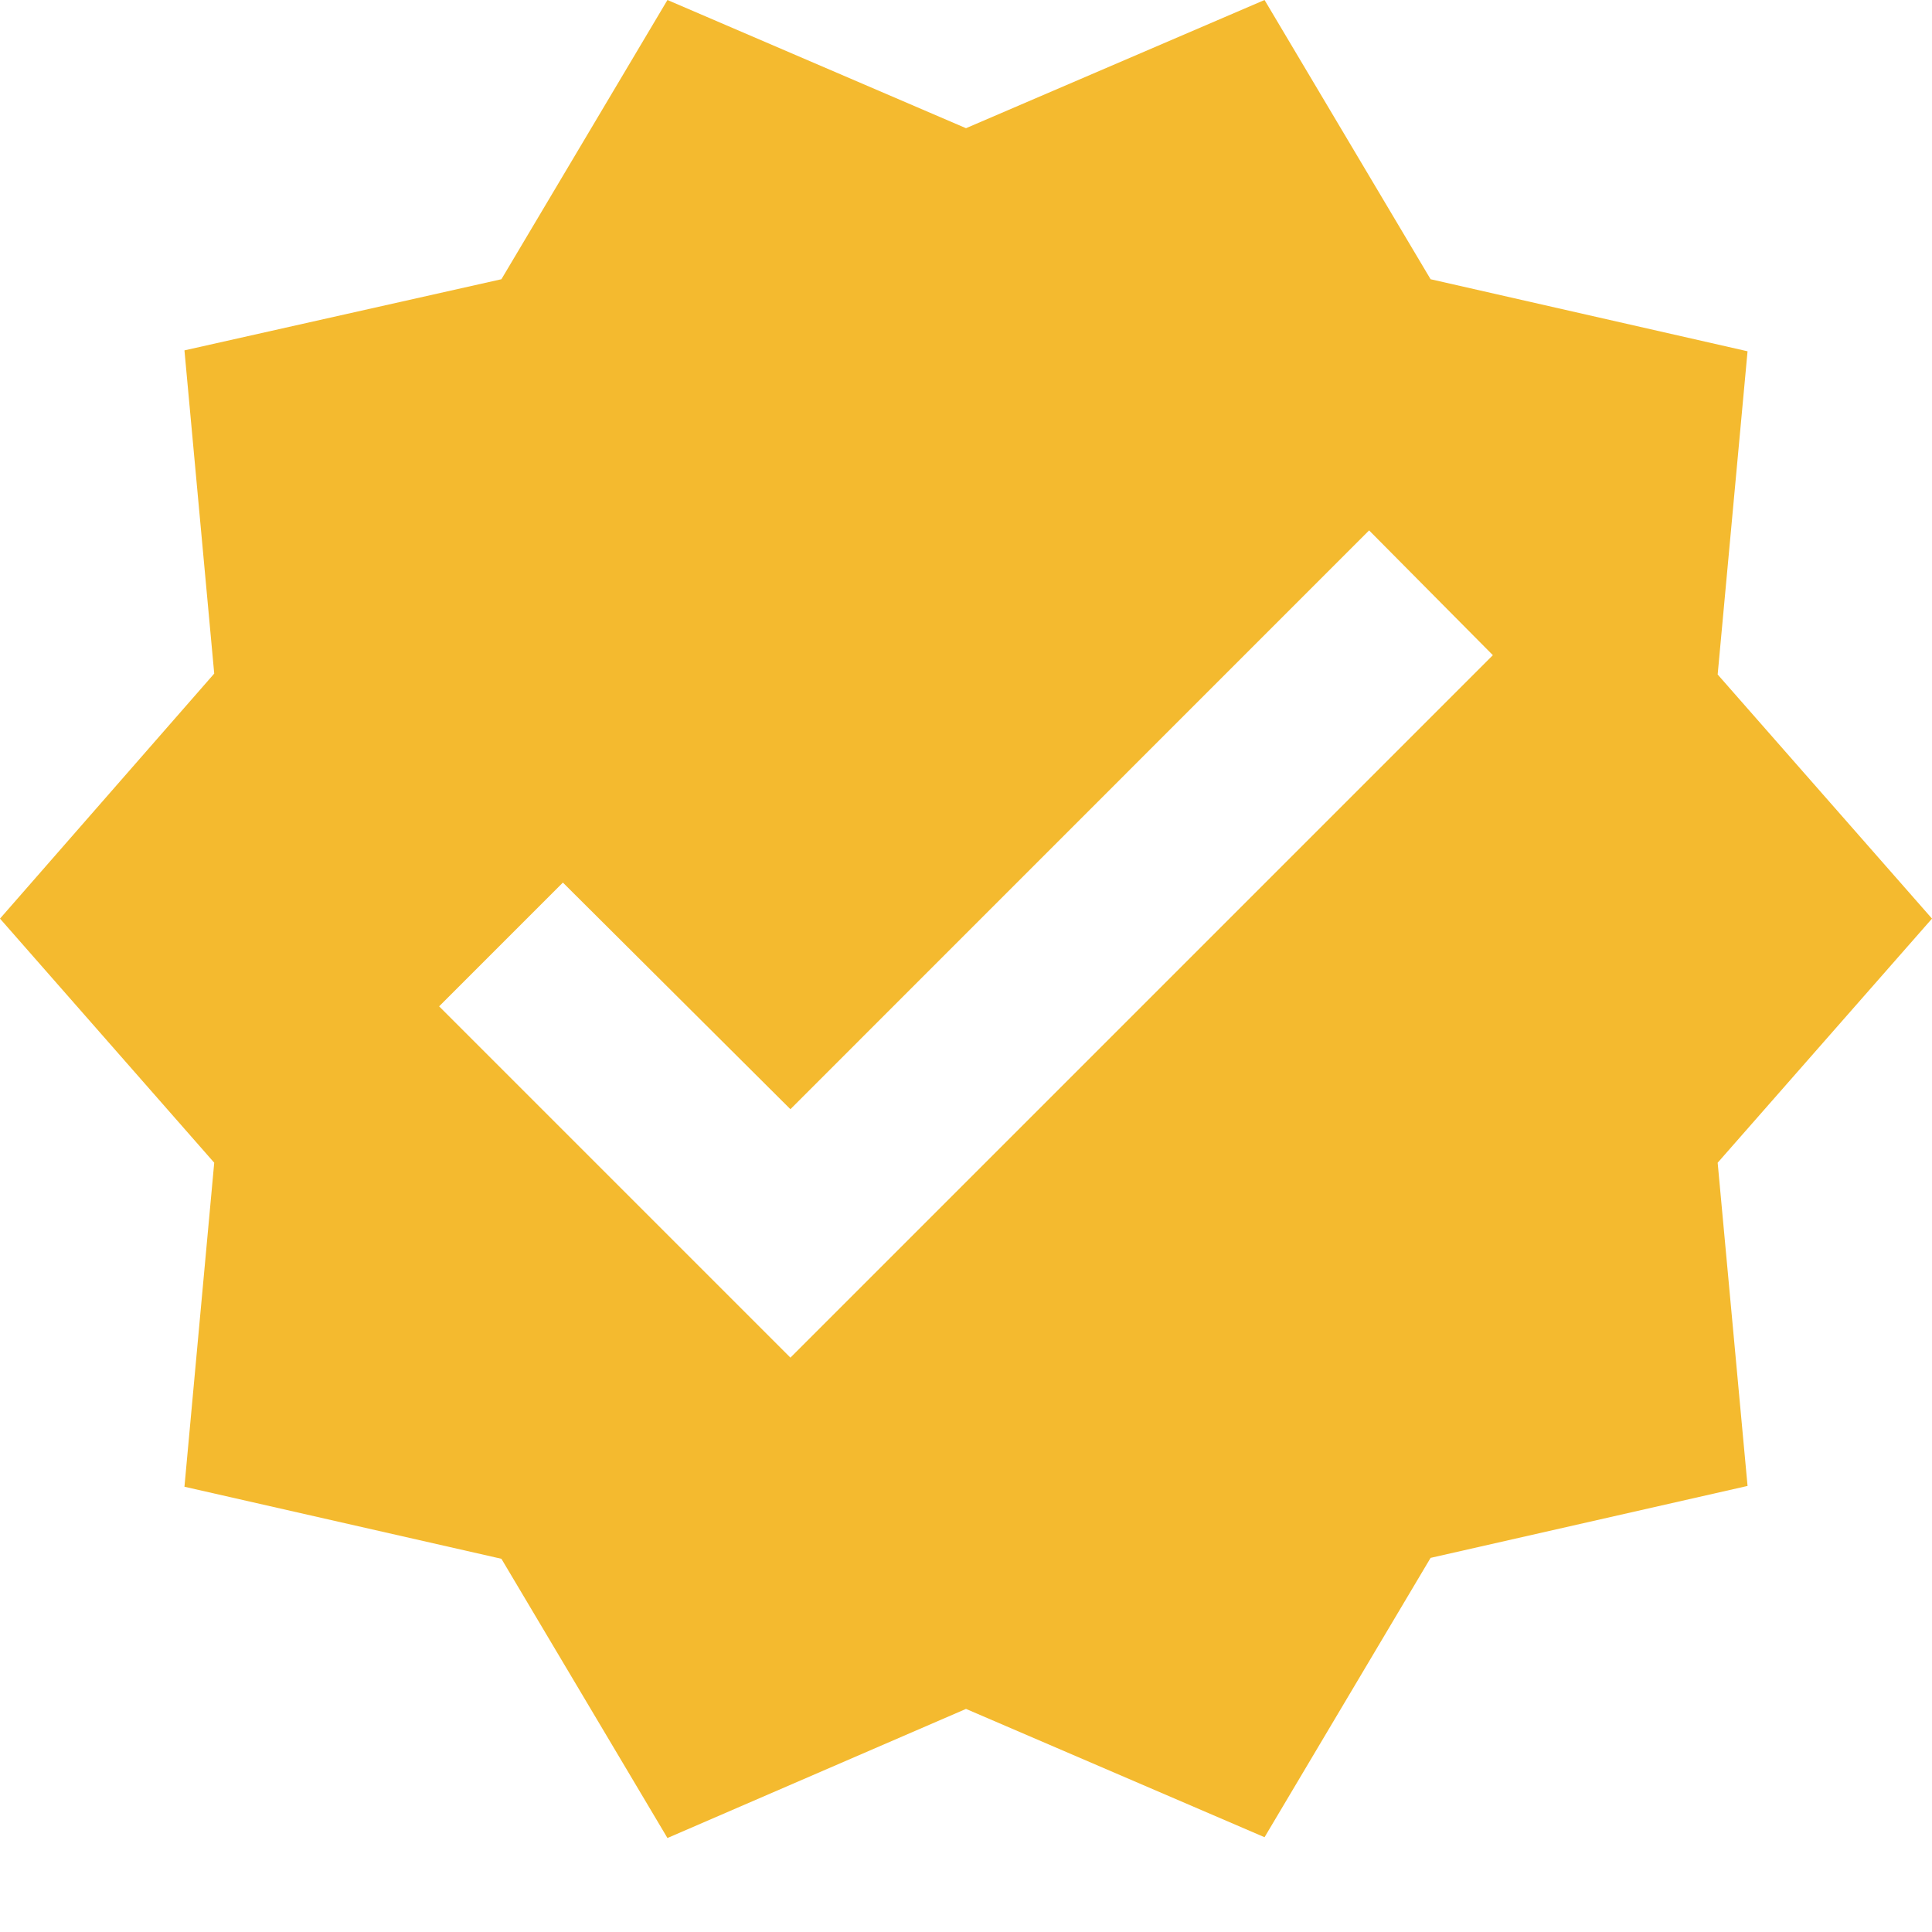
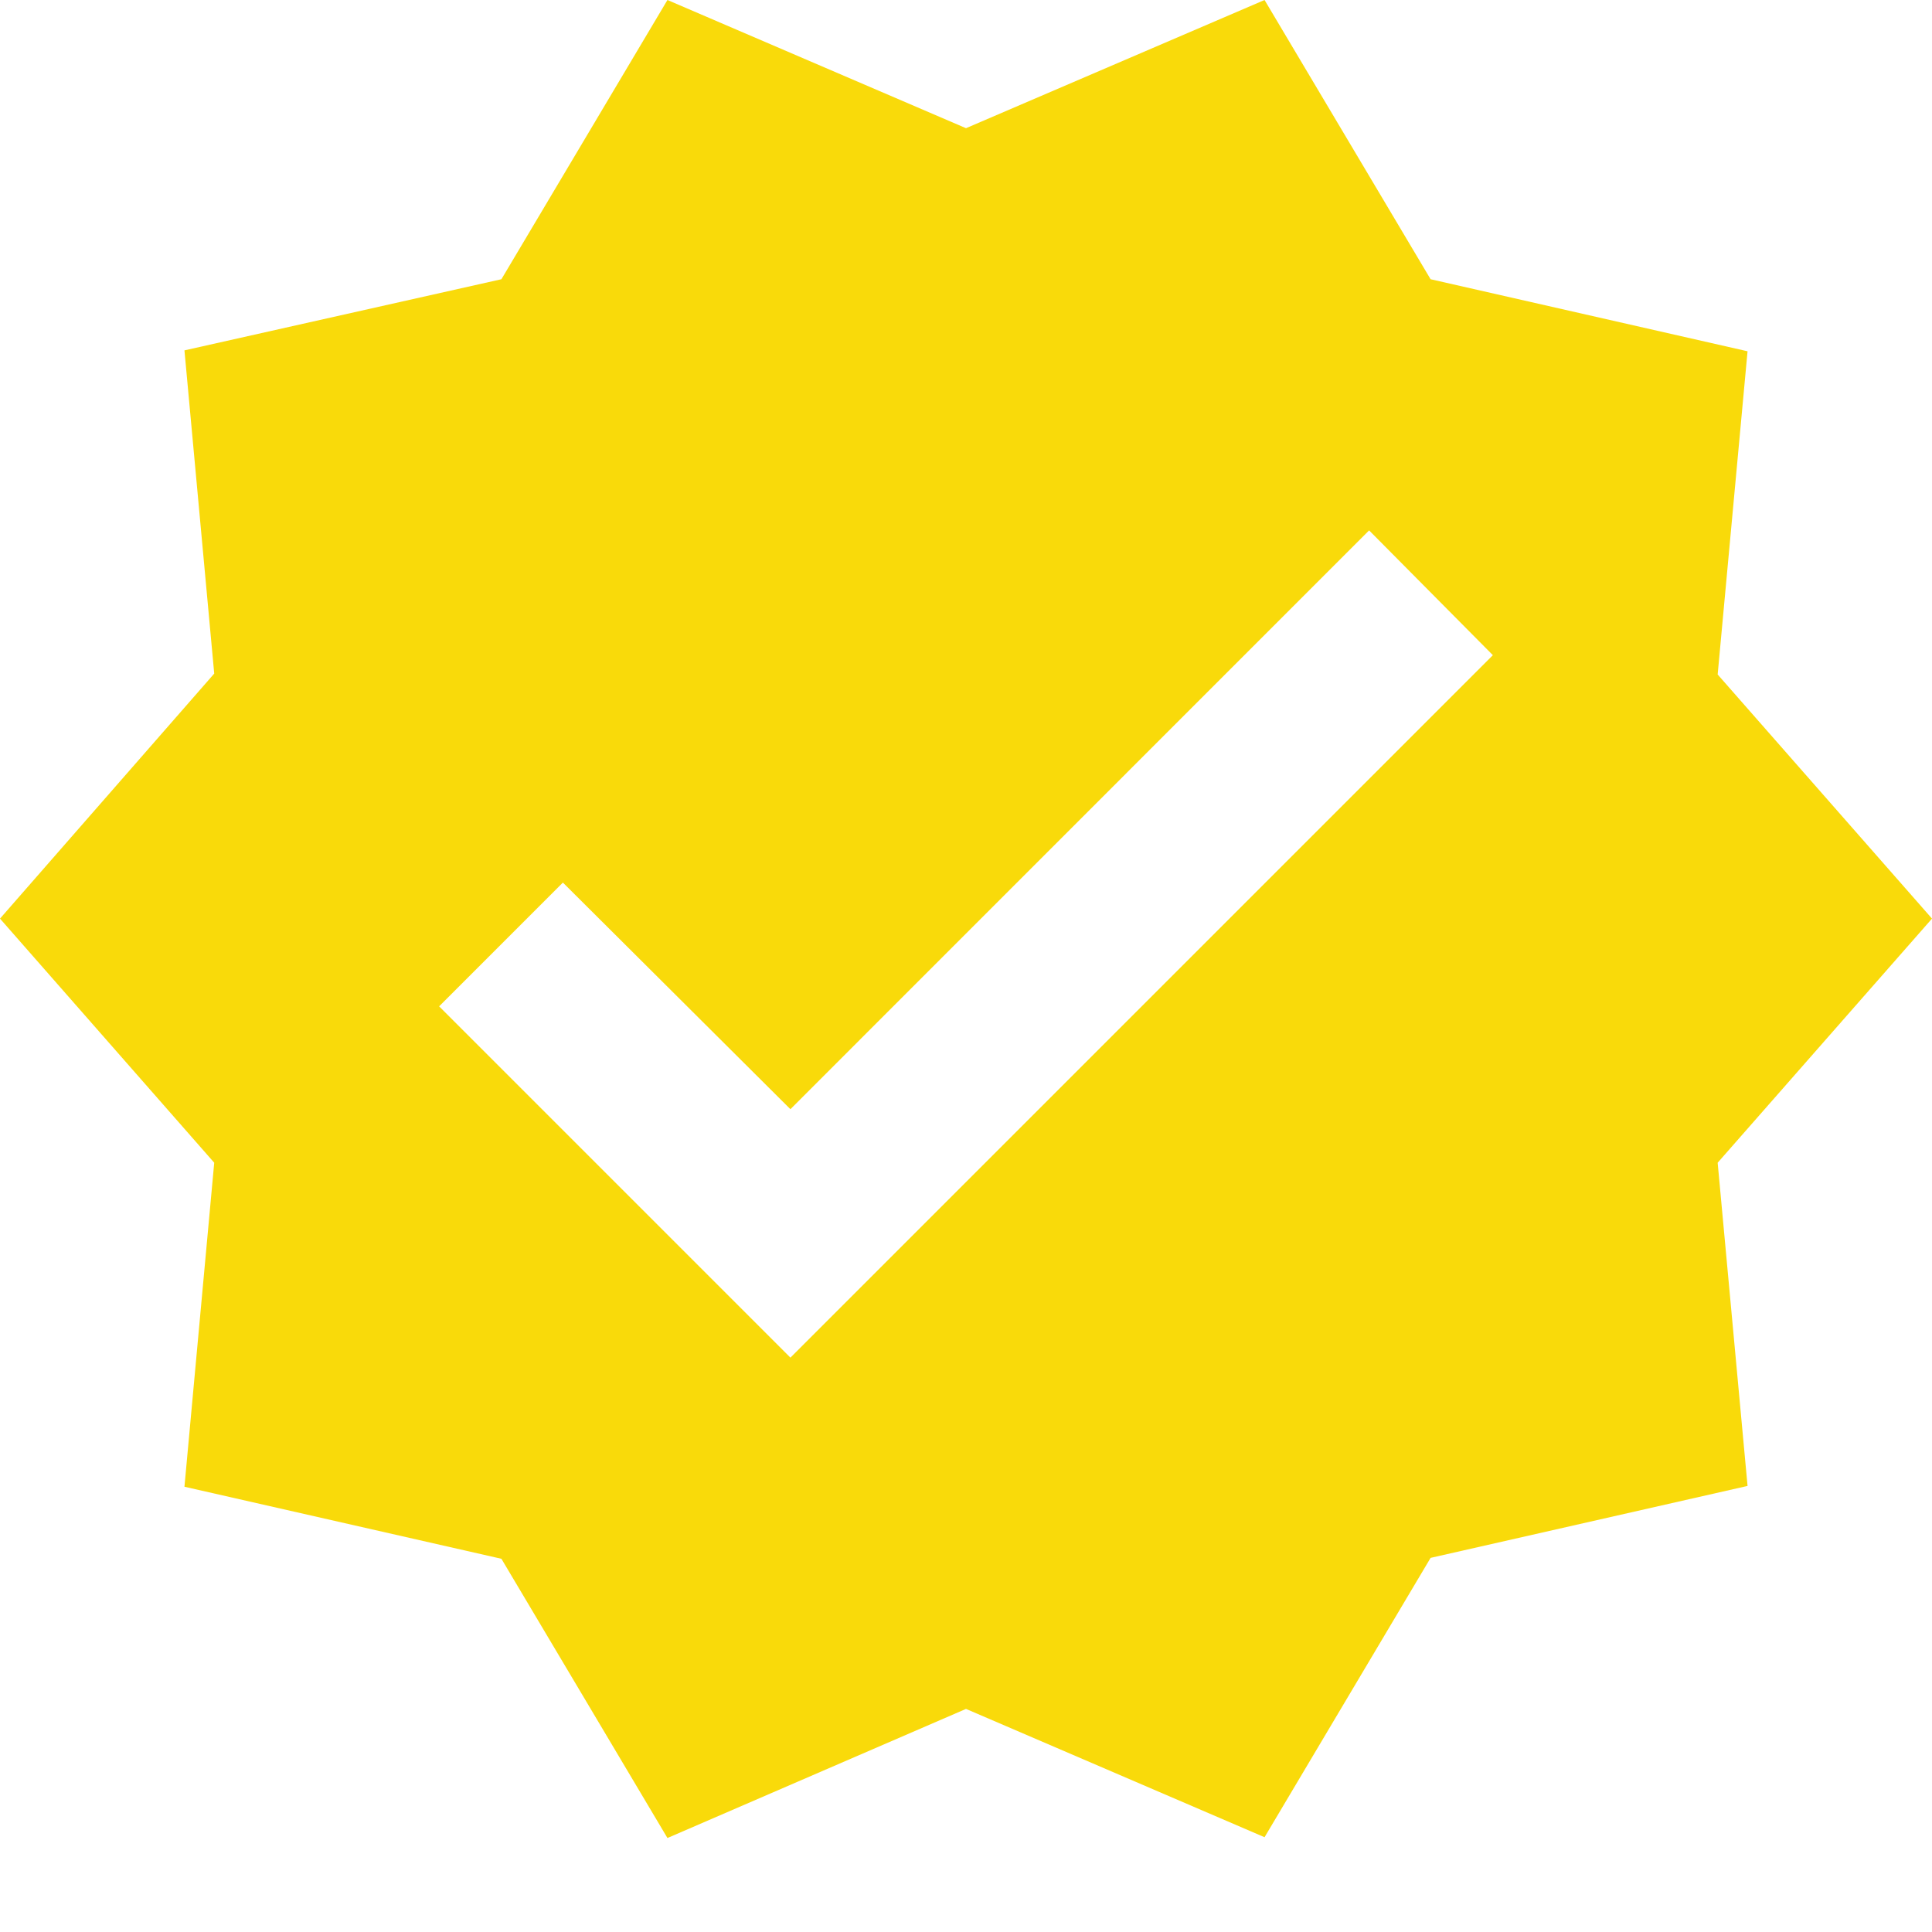
<svg xmlns="http://www.w3.org/2000/svg" width="17" height="17" viewBox="0 0 17 17" fill="none">
-   <path id="Vector" d="M17 8.083L15.114 5.935L15.377 3.091L12.588 2.457L11.127 0L8.5 1.128L5.873 0L4.412 2.457L1.623 3.083L1.885 5.927L0 8.083L1.885 10.231L1.623 13.082L4.412 13.716L5.873 16.173L8.5 15.037L11.127 16.166L12.588 13.708L15.377 13.075L15.114 10.231L17 8.083ZM6.955 11.946L3.864 8.855L4.953 7.766L6.955 9.76L12.047 4.667L13.136 5.765L6.955 11.946Z" fill="#f4ba2f" />
+   <path id="Vector" d="M17 8.083L15.114 5.935L15.377 3.091L12.588 2.457L11.127 0L8.5 1.128L5.873 0L4.412 2.457L1.623 3.083L1.885 5.927L0 8.083L1.885 10.231L1.623 13.082L4.412 13.716L5.873 16.173L8.5 15.037L11.127 16.166L12.588 13.708L15.377 13.075L15.114 10.231L17 8.083ZM6.955 11.946L3.864 8.855L4.953 7.766L6.955 9.76L12.047 4.667L13.136 5.765L6.955 11.946Z" fill="#F9DA0A" />
</svg>
